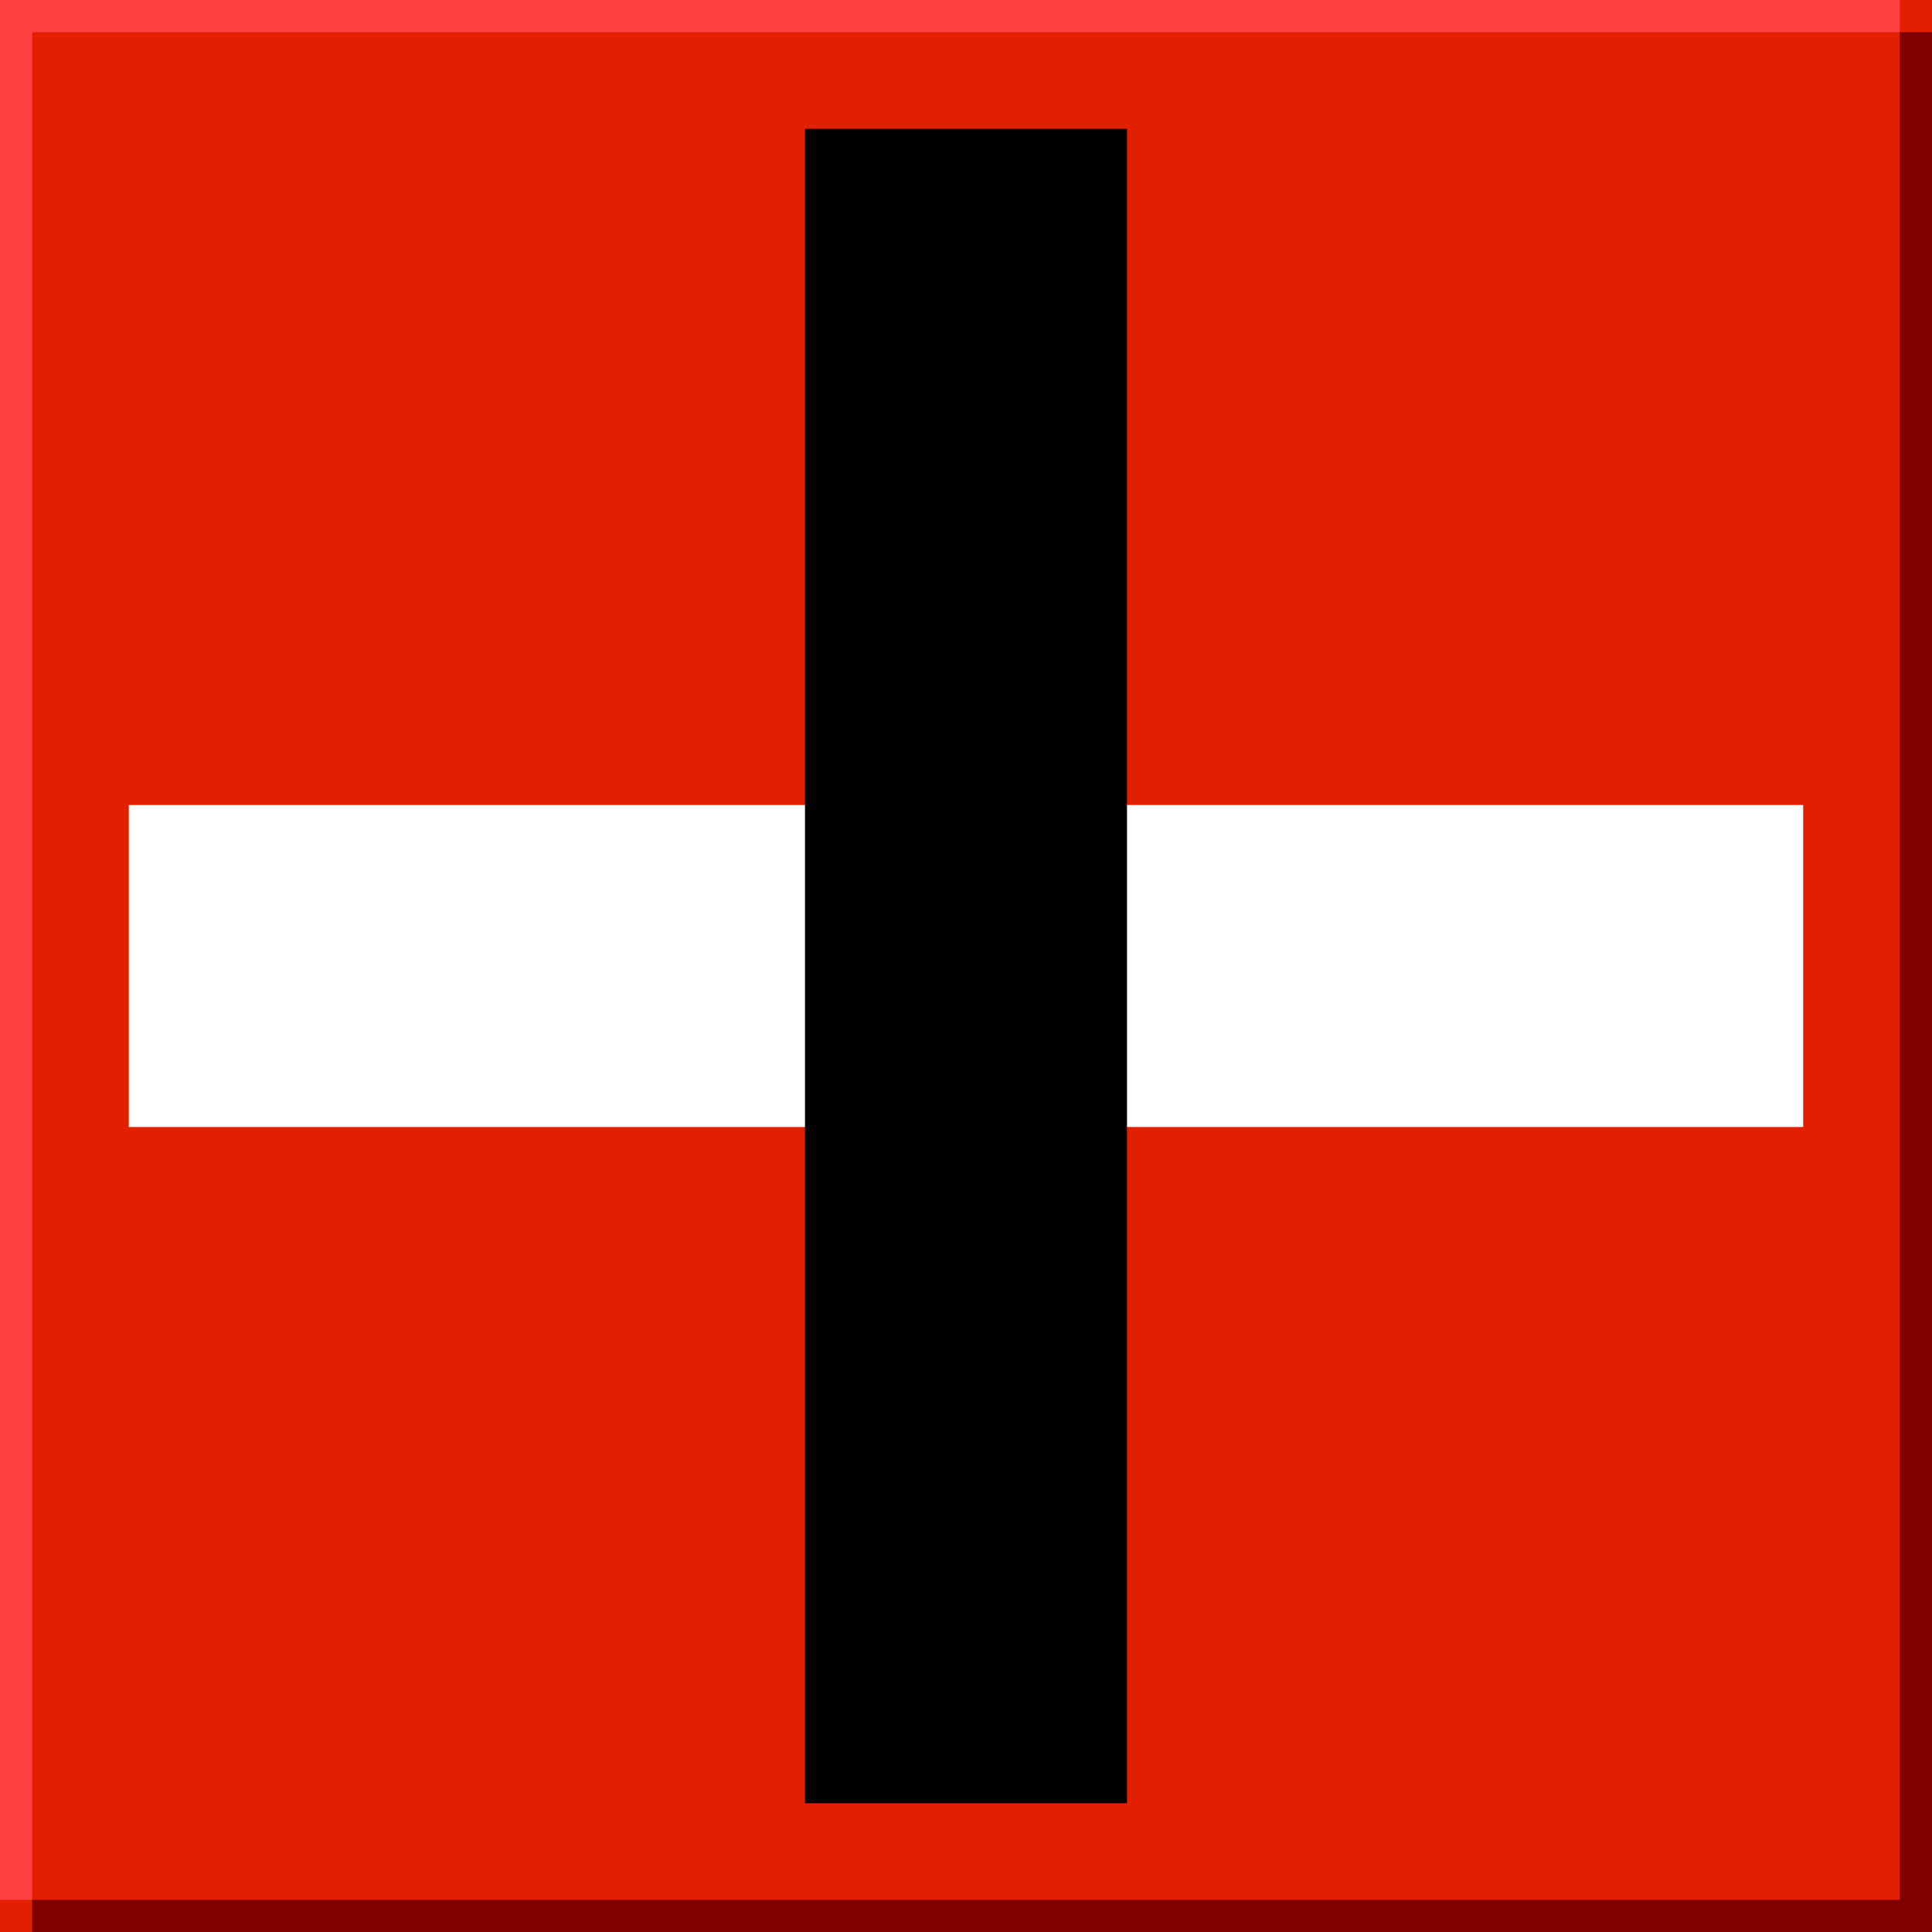
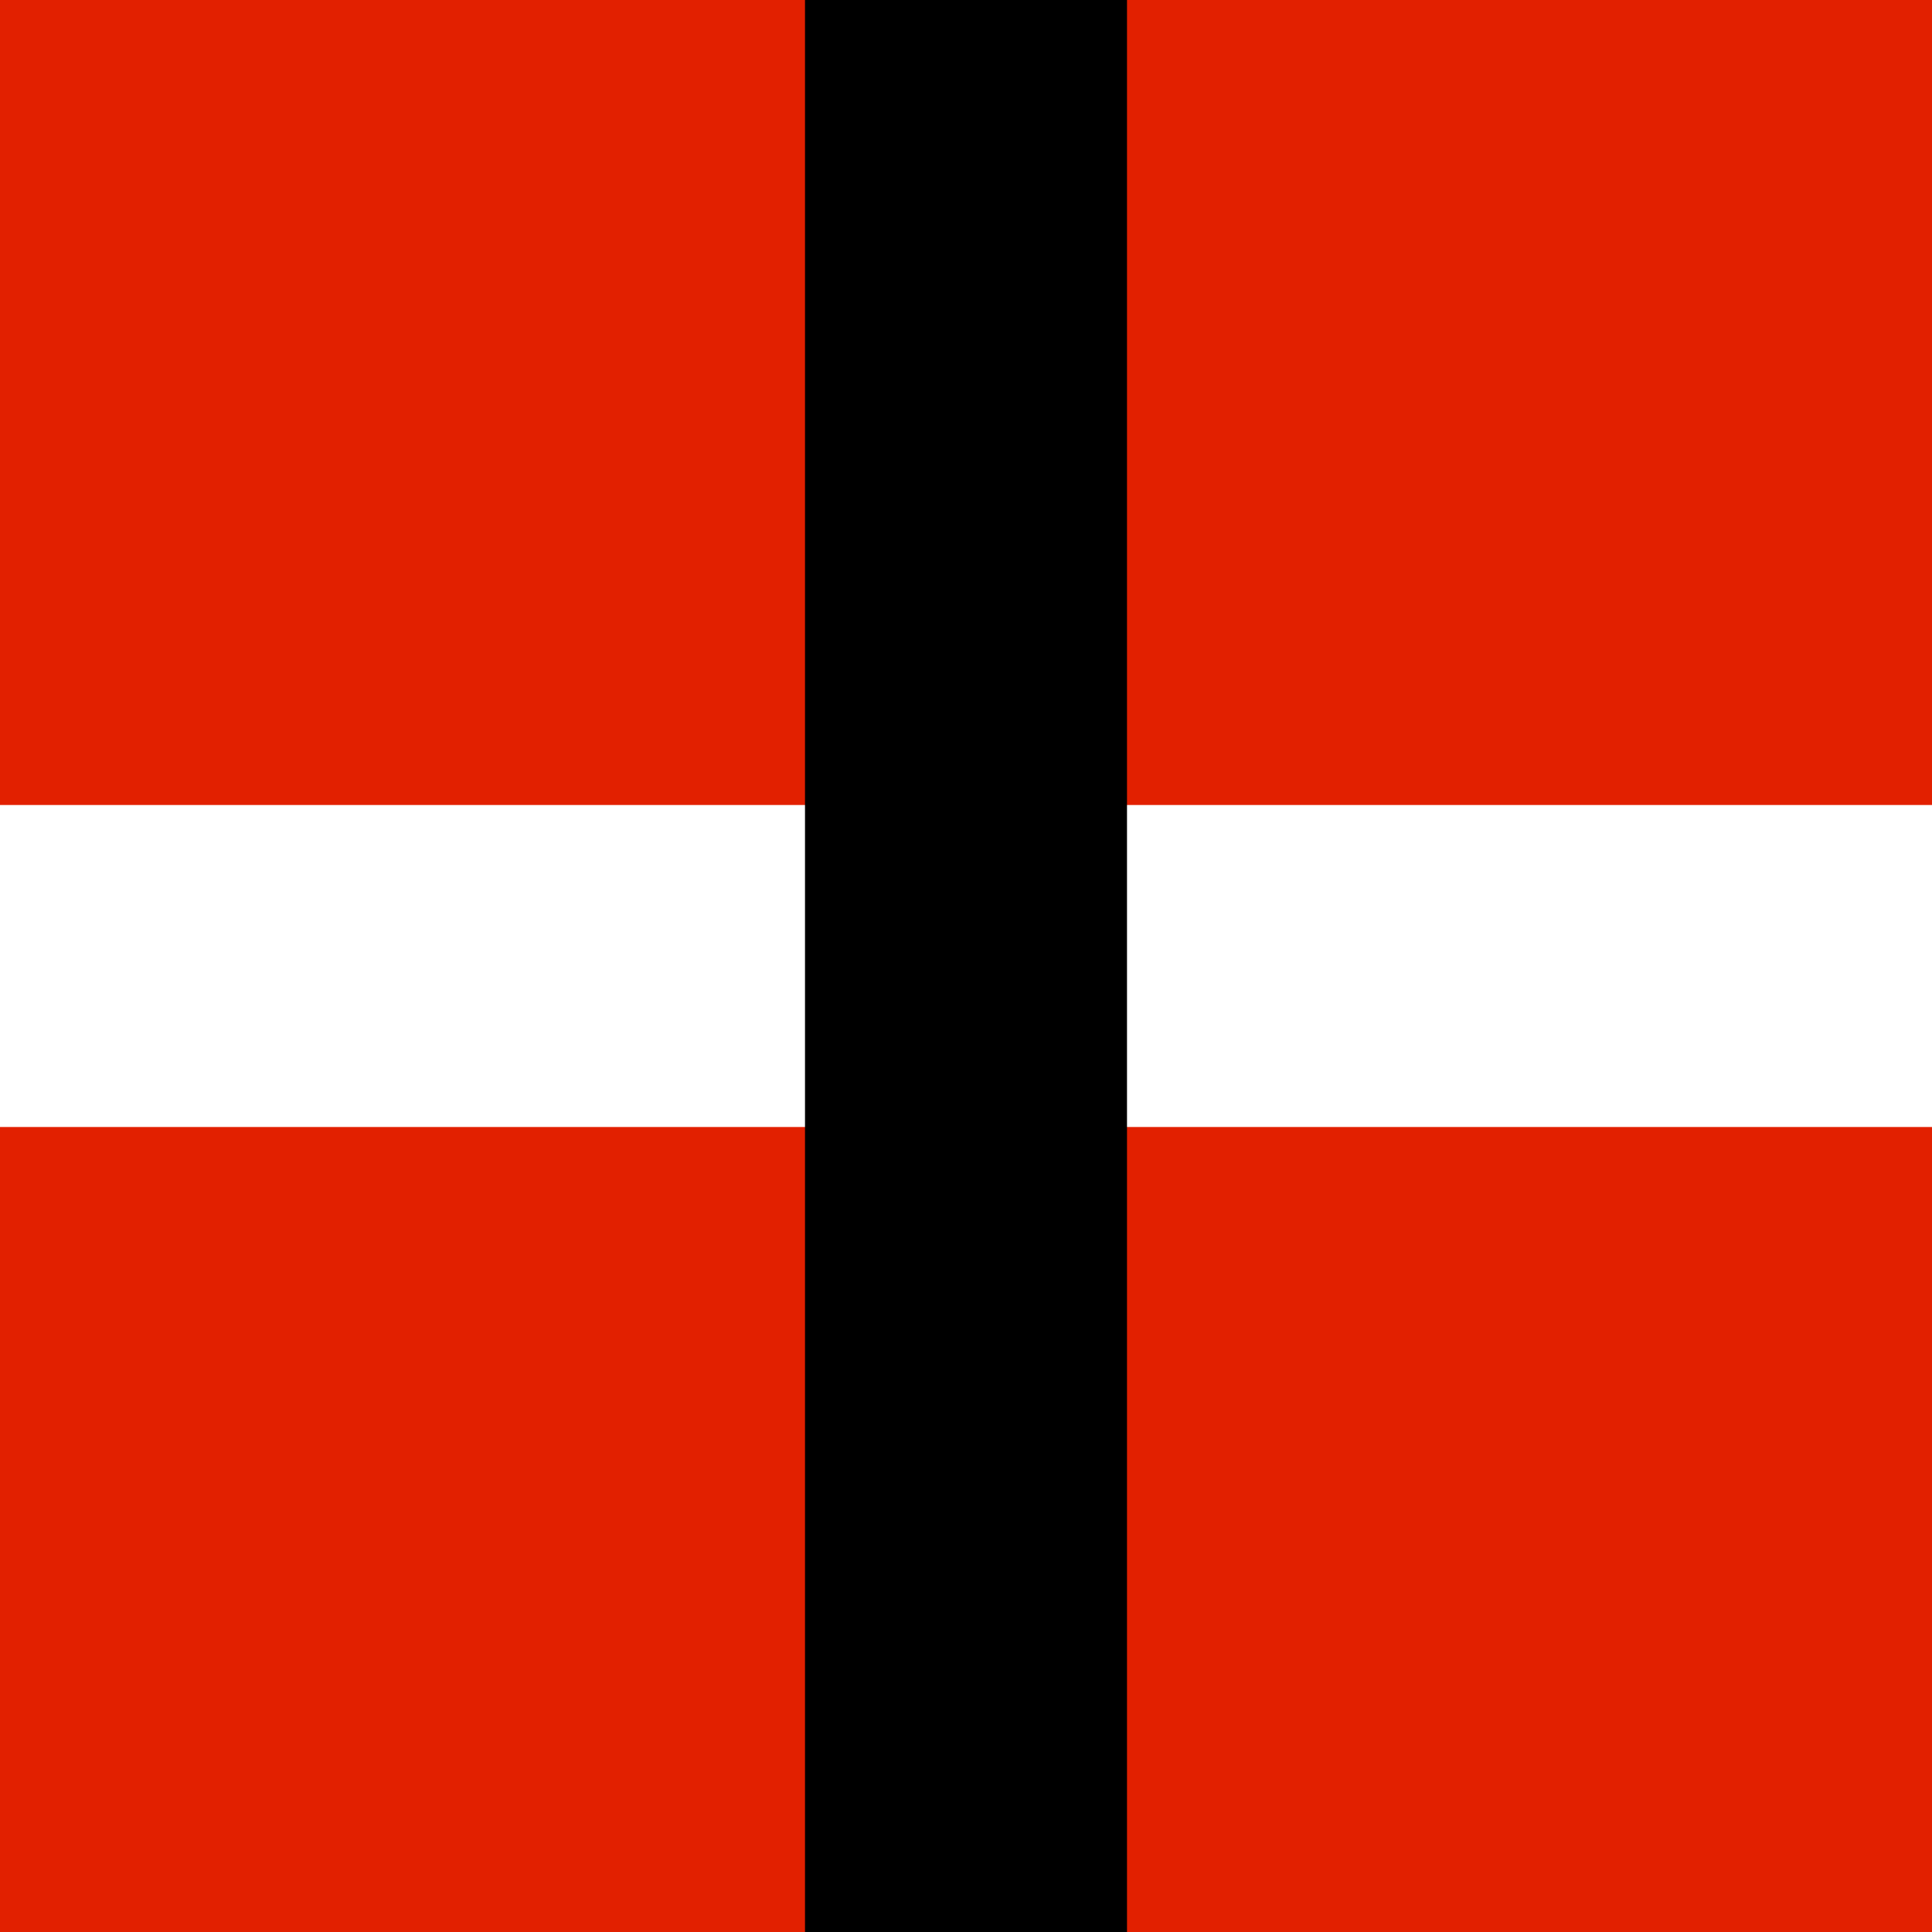
<svg xmlns="http://www.w3.org/2000/svg" viewBox="0 0 60 60">
  <rect width="60" height="60" fill="#E22000" />
-   <path d="M 4,30 L 56,30" fill="none" stroke="#FFFFFF" stroke-width="10" />
-   <path d="M 30,4 L 30,56" fill="none" stroke="#000000" stroke-width="10" />
-   <path d="M 0.5,59 L 0.5,0.5 L 59,0.5" fill="none" stroke="#FF4040" stroke-width="1" />
-   <path d="M 59.5,1 L 59.5,59.5 L 1,59.5" fill="none" stroke="#800000" stroke-width="1" />
+   <path d="M 0,30 L 60,30" fill="none" stroke="#FFFFFF" stroke-width="10" />
+   <path d="M 30,0 L 30,60" fill="none" stroke="#000000" stroke-width="10" />
</svg>
